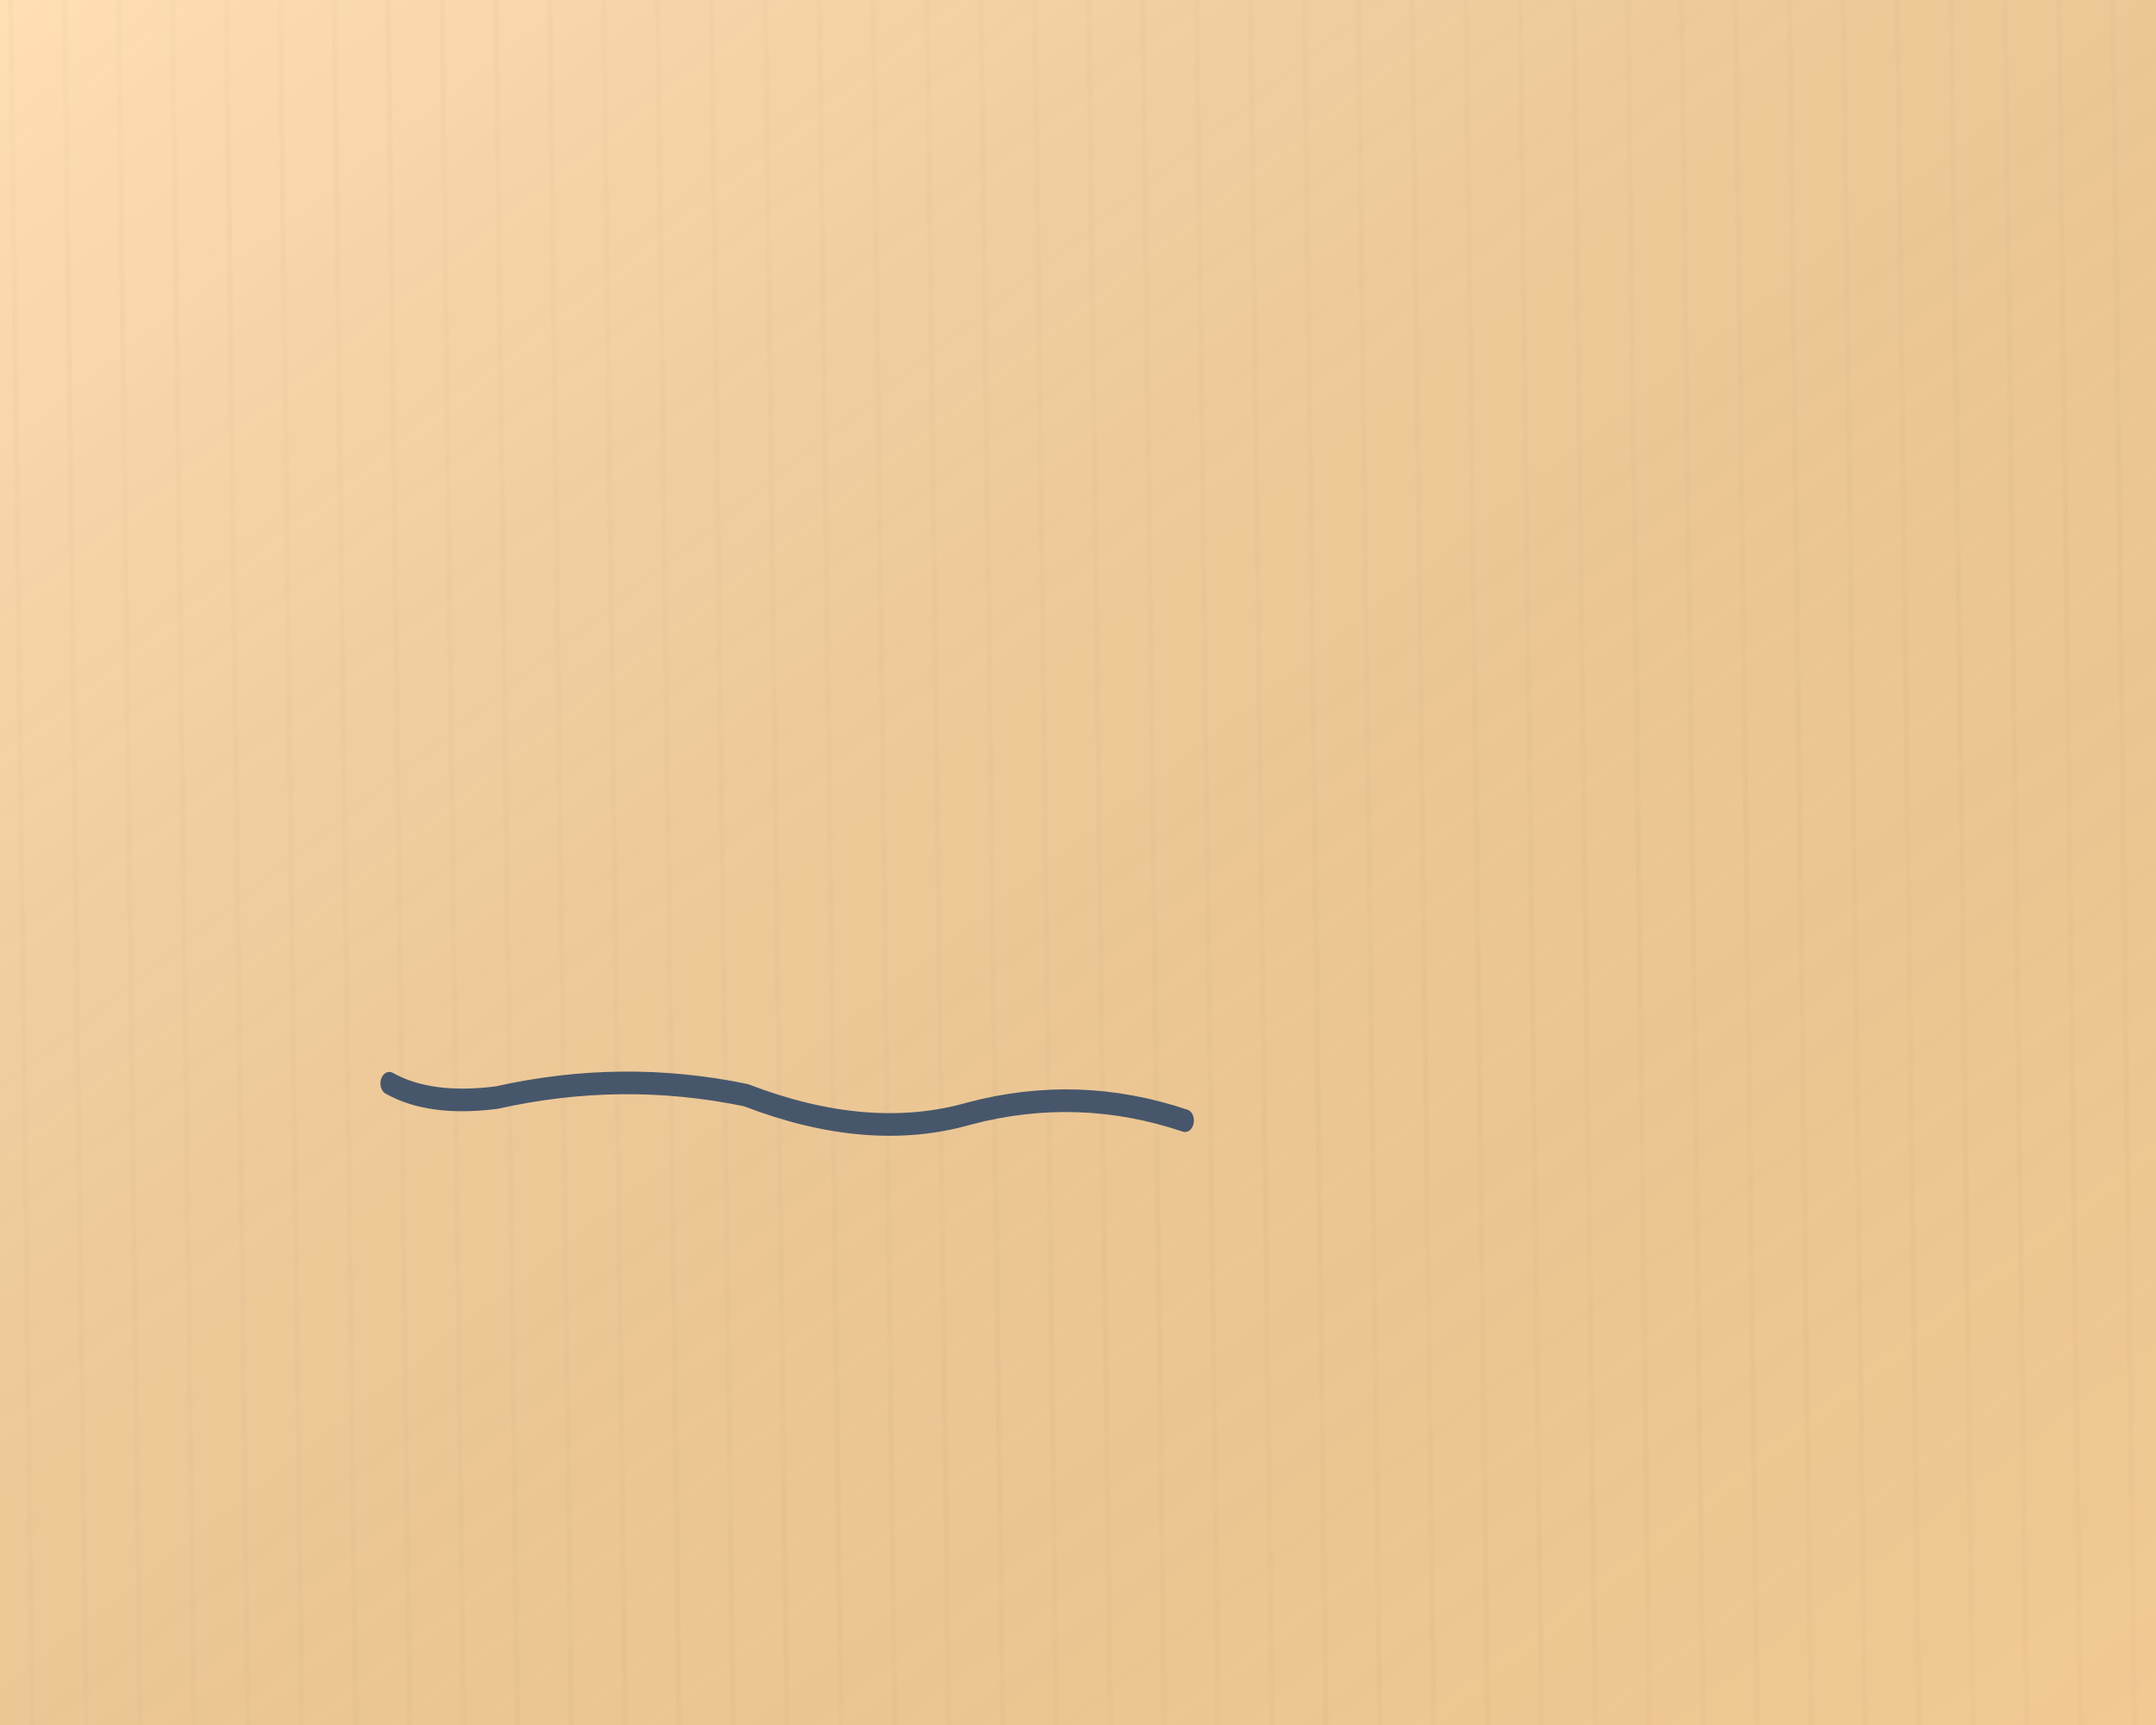
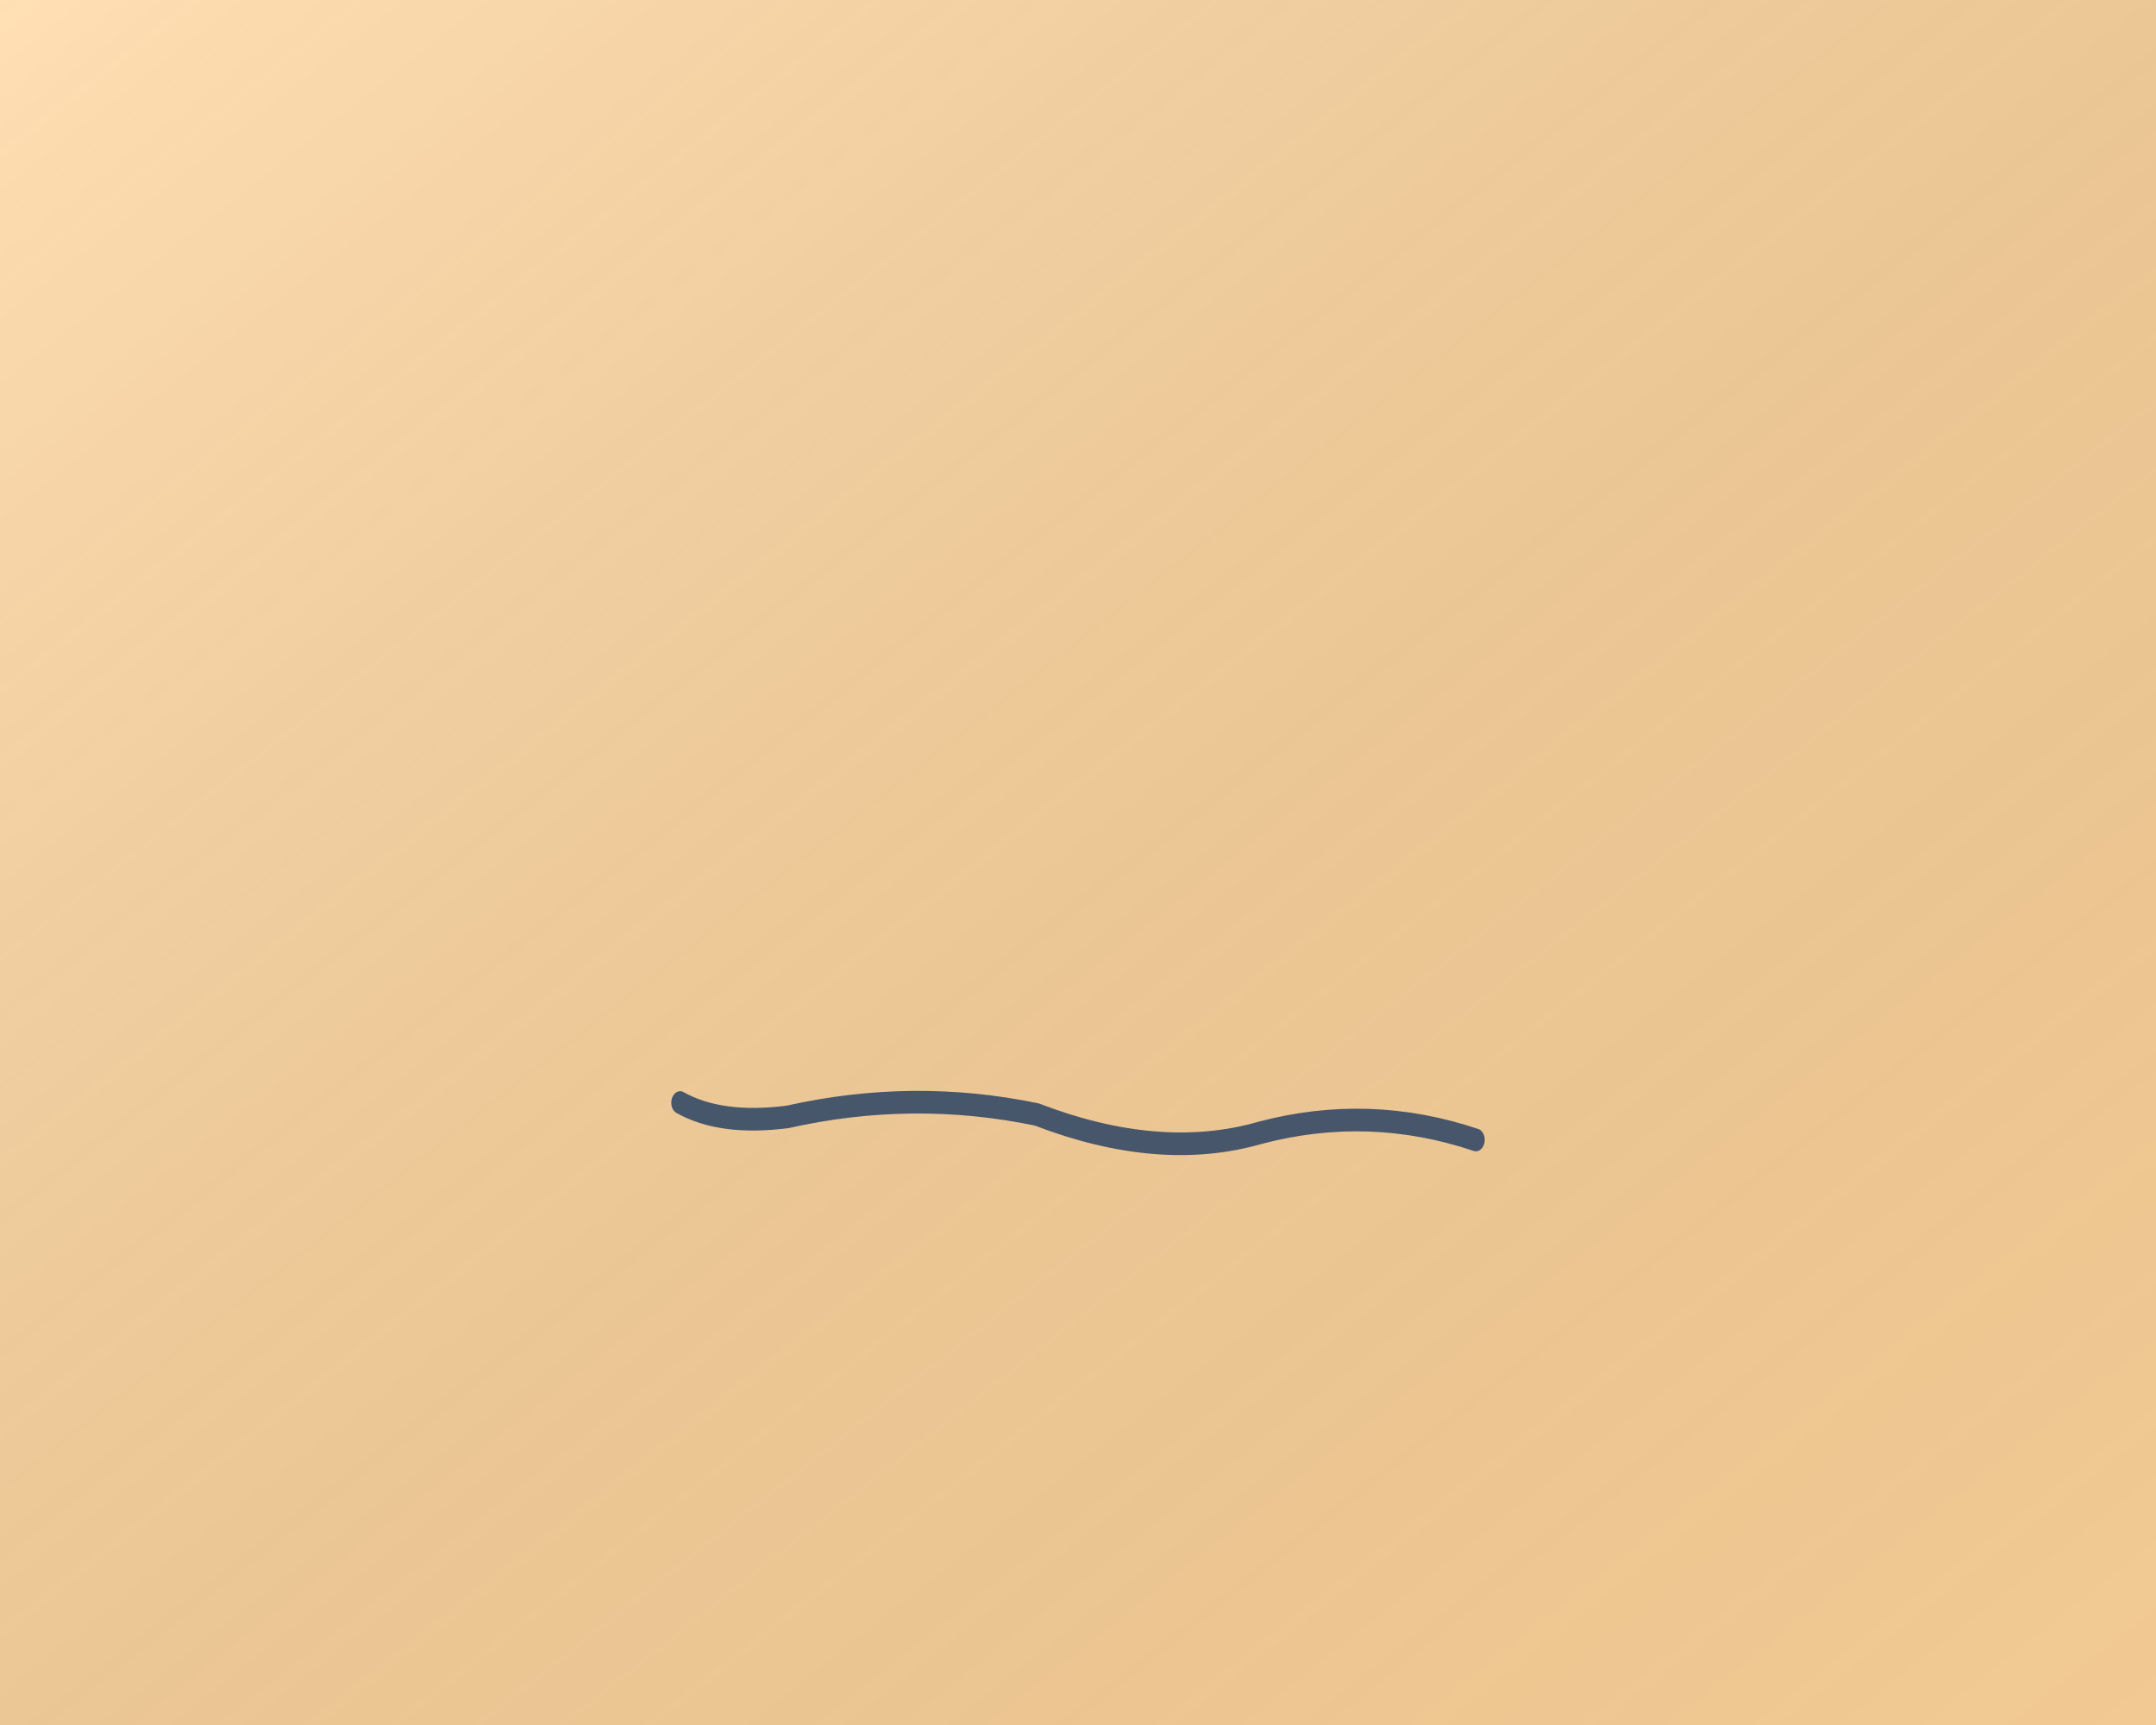
<svg xmlns="http://www.w3.org/2000/svg" viewBox="0 0 200 160" preserveAspectRatio="xMidYMid meet" aria-hidden="true" focusable="false" data-visual-axis="orientation" data-visual-value="8">
  <defs>
    <linearGradient id="sticky-hobbies-base-shade" x1="0" y1="0" x2="1" y2="1">
      <stop offset="0%" stop-color="#ffffff" stop-opacity="0.25" />
      <stop offset="100%" stop-color="#000000" stop-opacity="0.05" />
    </linearGradient>
    <pattern id="sticky-hobbies-base" patternUnits="userSpaceOnUse" width="200" height="160">
      <rect width="200" height="160" fill="#ffd49a" />
      <rect width="200" height="160" fill="url(#sticky-hobbies-base-shade)" />
-       <path d="M1 0L3 160M6 0L8 160M11 0L13 160M16 0L18 160M21 0L23 160M26 0L28 160M31 0L33 160M36 0L38 160M41 0L43 160M46 0L48 160M51 0L53 160M56 0L58 160M61 0L63 160M66 0L68 160M71 0L73 160M76 0L78 160M81 0L83 160M86 0L88 160M91 0L93 160M96 0L98 160M101 0L103 160M106 0L108 160M111 0L113 160M116 0L118 160M121 0L123 160M126 0L128 160M131 0L133 160M136 0L138 160M141 0L143 160M146 0L148 160M151 0L153 160M156 0L158 160M161 0L163 160M166 0L168 160M171 0L173 160M176 0L178 160M181 0L183 160M186 0L188 160M191 0L193 160M196 0L198 160" stroke="#1b1b1b" stroke-width="0.5" stroke-opacity="0.018" />
    </pattern>
  </defs>
  <g data-visual-axis="family" data-visual-value="0">
    <g data-visual-axis="palette" data-visual-value="4">
      <g data-visual-axis="surface" data-visual-value="4">
        <g data-visual-axis="shape" data-visual-value="7">
          <g data-visual-axis="fold" data-visual-value="7">
            <g data-visual-axis="tape" data-visual-value="0">
              <g data-visual-axis="detail" data-visual-value="0">
                <polygon points="0,0 200,0 200,160 0,160" fill="url(#sticky-hobbies-base)" stroke="none" stroke-width="0" stroke-linejoin="round" data-visual-axis="silhouette" data-visual-value="7" data-visual-scope="self" />
-                 <path d="M2 4Q15 1 28 4Q40 7 55 3Q70 1 85 4Q93 5 98 3" fill="none" stroke="#364b66" transform="translate(61.5 100) rotate(1.92 50 3.5) translate(50 0) scale(-0.770 1)" stroke-width="2.1" stroke-linecap="round" stroke-linejoin="round" stroke-opacity="0.9" />
+                 <path d="M2 4Q15 1 28 4Q40 7 55 3Q70 1 85 4Q93 5 98 3" fill="none" stroke="#364b66" transform="translate(100 104) rotate(1.92) scale(-0.770 1) translate(-50 -3.5)" stroke-width="2.1" stroke-linecap="round" stroke-linejoin="round" stroke-opacity="0.9" />
              </g>
            </g>
          </g>
        </g>
      </g>
    </g>
  </g>
  <rect x="27" y="30" width="146" height="98" fill="none" stroke="none" data-theme-content-area="content" />
</svg>
